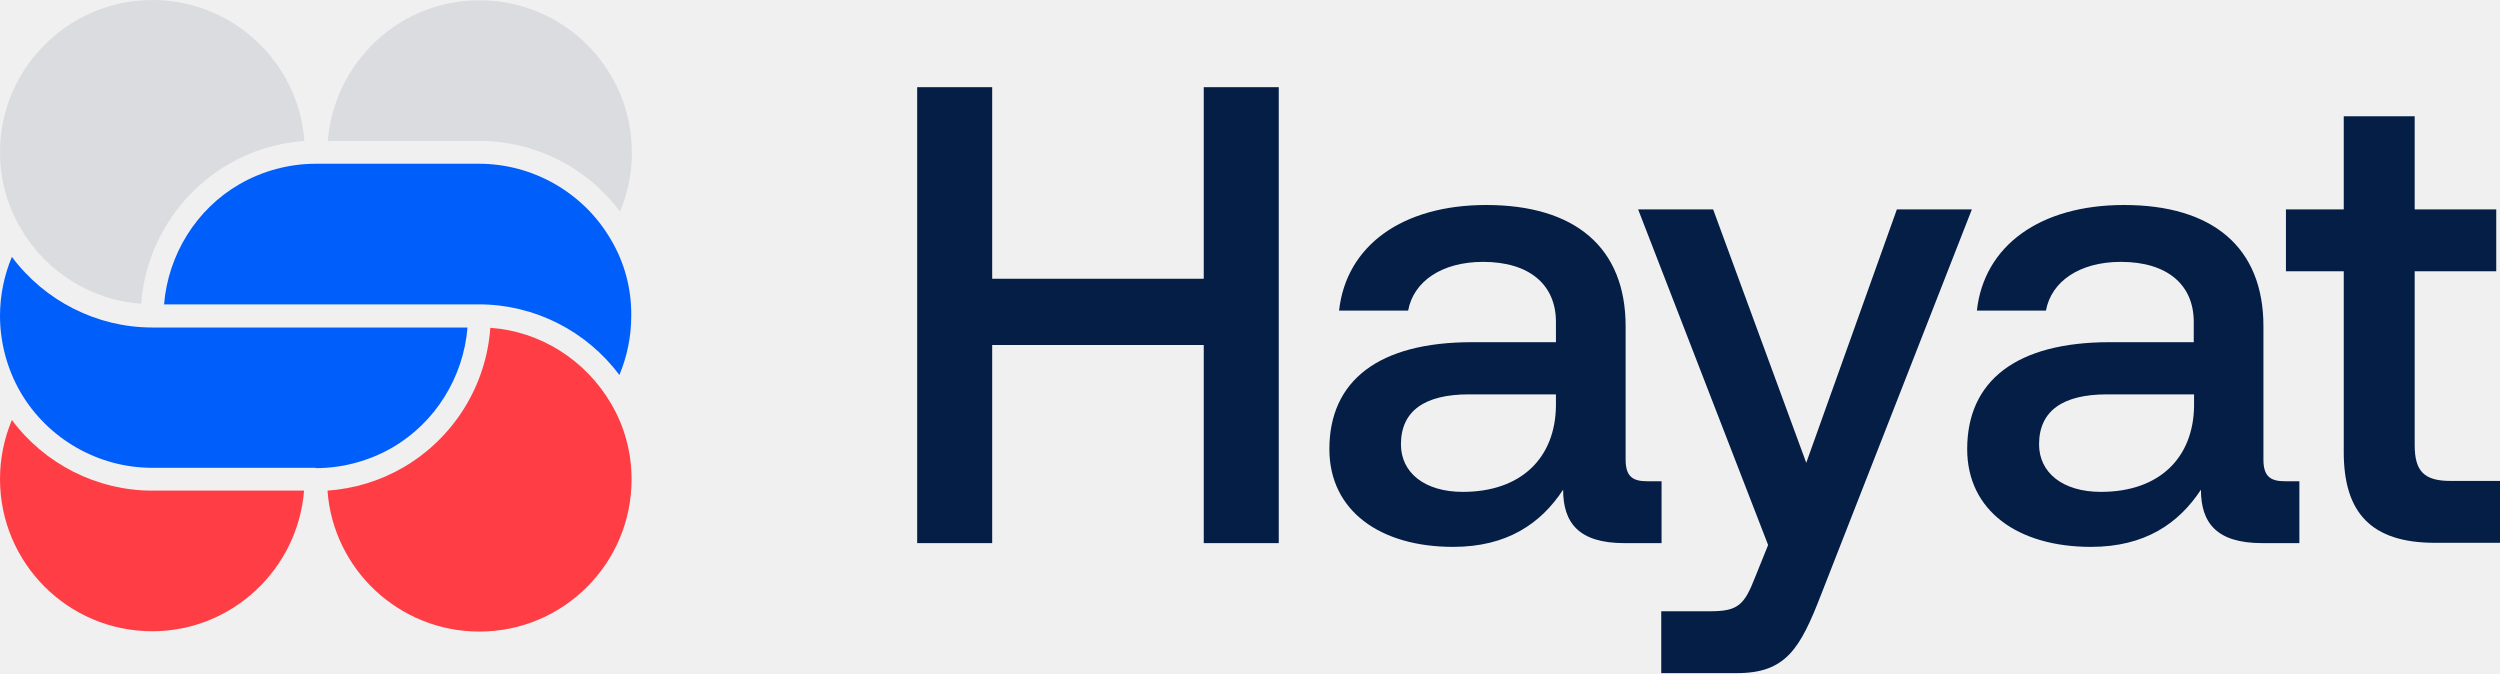
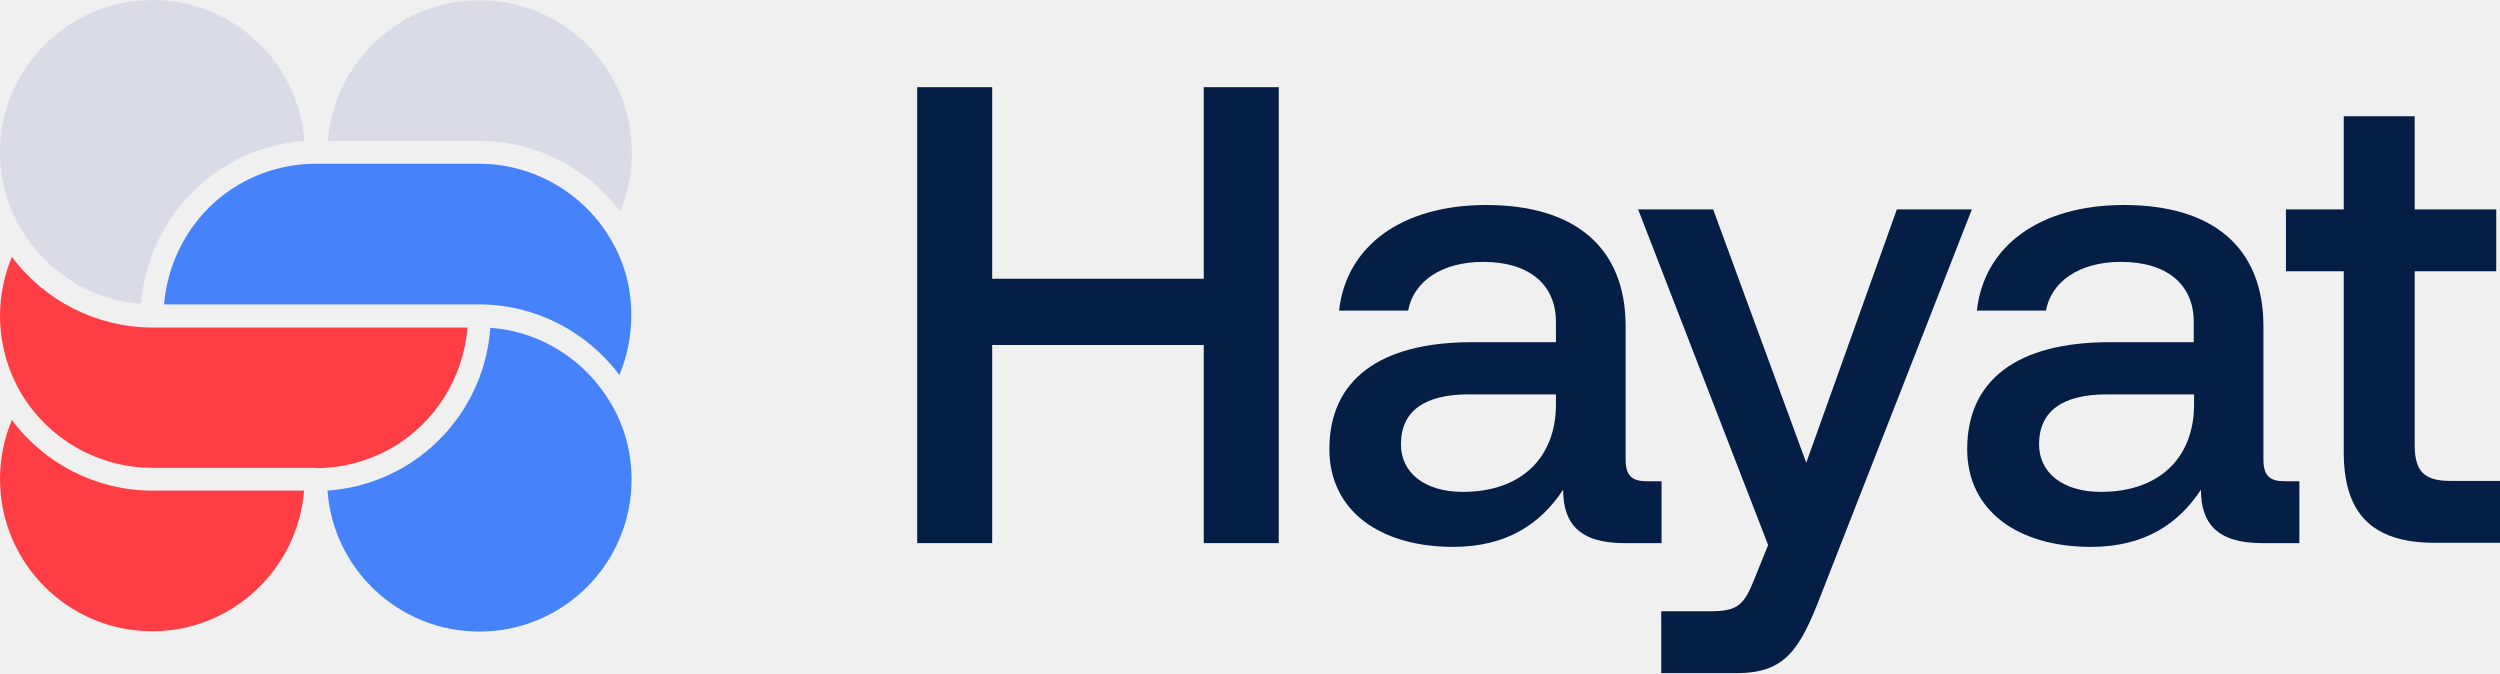
<svg xmlns="http://www.w3.org/2000/svg" version="1.1" id="Layer_1" x="0px" y="0px" viewBox="0 0 800 215.4" style="enable-background:new 0 0 800 215.4;" xml:space="preserve">
  <style type="text/css">
	.st0{display:none;}
	.st1{display:inline;}
	.st2{fill:#E6E8ED;}
	.st3{fill:#FFFFFF;}
	.st4{fill:#FA9CA3;}
	.st5{fill:#FC273F;}
	.st6{fill:#C1C6D8;}
	.st7{fill:#4244D5;}
	.st8{fill:#4682FA;}
	.st9{fill:#FF3D45;}
- 	.st10{fill:#005EFB;}
- 	.st11{fill:#DBDCE0;}
- 	.st12{fill:#041E46;}
+ 	.st10{fill:#D9DCE6;}
+ 	.st11{fill:#041E46;}
</style>
  <g id="Layer_1_1_" class="st0">
    <g id="bg" class="st1">
      <rect x="-1409.3" y="-1995.2" class="st2" width="6000" height="4000" />
    </g>
    <g id="lockup" class="st1">
      <g>
        <g>
          <path class="st3" d="M1213.7-300.8h135v252.9h250.2v-252.9h135v630h-135V69.1h-250.2v260.1h-135V-300.8z" />
          <path class="st3" d="M2158.7-133.4h111.6v462.6h-112.5l-10.8-64.8c-30.6,38.7-76.5,69.3-142.2,69.3      c-124.2,0.9-215.1-90-215.1-236.7c0-143.1,90.9-236.7,214.2-236.7c65.7,0,112.5,27.9,142.2,67.5L2158.7-133.4z M2145.2,98.8      c0-79.2-43.2-134.1-112.5-134.1s-113.4,54.9-113.4,134.1c0,78.3,44.1,132.3,113.4,132.3S2145.2,177.1,2145.2,98.8z" />
          <path class="st3" d="M2641.2-133.4h126.9v453.6c0,108.9-65.7,194.4-232.2,194.4c-122.4,0-206.1-54.9-211.5-161.1h127.8      c10.8,43.2,41.4,64.8,94.5,64.8c60.3,0,97.2-34.2,97.2-98.1v-57.6c-30.6,38.7-68.4,66.6-135,66.6c-95.4,0-183.6-45-183.6-212.4      v-250.2h126.9v234.9c0,81,27.9,121.5,90,121.5s99-45.9,99-130.5L2641.2-133.4L2641.2-133.4z" />
          <path class="st3" d="M3178-133.4h111.6v462.6h-112.5l-10.8-64.8c-30.6,38.7-76.5,69.3-142.2,69.3      c-124.2,0.9-215.1-90-215.1-236.7c0-143.1,90.9-236.7,214.2-236.7c65.7,0,112.5,27.9,142.2,67.5L3178-133.4z M3164.5,98.8      c0-79.2-43.2-134.1-112.5-134.1s-113.4,54.9-113.4,134.1c0,78.3,44.1,132.3,113.4,132.3S3164.5,177.1,3164.5,98.8z" />
          <path class="st3" d="M3385.7-26.3h-76.5v-107.1h76.5V-263h126.9v129.6h106.2v107.1h-106.2v202.5c0,32.4,12.6,45.9,45.9,45.9h63      v107.1H3518c-88.2,0-132.3-44.1-132.3-132.3V-26.3L3385.7-26.3z" />
        </g>
      </g>
      <g>
        <polygon class="st4" points="590.7,-145.2 590.7,154.8 590.7,454.8 890.7,454.8 890.7,154.8 890.7,-145.2    " />
        <path class="st5" d="M890.7,454.8h-300v-300l0,0C756.4,154.8,890.7,289.1,890.7,454.8L890.7,454.8z" />
        <polygon class="st6" points="290.7,-445.2 -9.3,-445.2 -9.3,-445.2 -9.3,-445.2 -9.3,-445.2 -9.3,-145.2 -9.3,-145.2 -9.3,154.8      290.7,154.8 290.7,-145.2 290.7,-145.2 290.7,-145.2    " />
        <path class="st3" d="M-9.3-445.2h300v300l0,0C125-145.2-9.3-279.5-9.3-445.2L-9.3-445.2z" />
        <path class="st7" d="M290.7-145.2L290.7-145.2c-165.7,0-300,134.3-300,300l0,0l0,0v300h300v-300h300v-300L290.7-145.2     L290.7-145.2z" />
        <path class="st5" d="M290.7,454.8h-300v-300l0,0C156.4,154.8,290.7,289.1,290.7,454.8L290.7,454.8z" />
        <path class="st8" d="M590.7-445.2v300l0,0c-165.7,0-300,134.3-300,300l0,0h300l0,0c165.7,0,300-134.3,300-300l0,0     C725-145.2,590.7-279.5,590.7-445.2z" />
        <path class="st3" d="M590.7-445.2c0,165.7,134.3,300,300,300l0,0v-300H590.7z" />
      </g>
    </g>
    <g id="grid" class="st1">
	</g>
    <g class="st1">
      <g>
        <path class="st3" d="M1634.9,92.1L1634.9,92.1c-16.9-29.1-47.1-47.9-80.2-50.3c-2.6,38.4-24.4,73.4-58,93     c-15.4,9-32.6,14-50.3,15.4c3.7,52.4,47.7,93.7,100.9,93.7c55.9,0,101.2-45.3,101.2-101.2C1648.7,124.9,1643.9,107.4,1634.9,92.1     z" />
        <path class="st3" d="M1438.7,135c17.7,0,35.2-4.8,50.6-13.5c28.9-16.7,47.7-46.9,50.3-80h-209.7c-36.8,0-71.5-17.7-93.2-46.9     c-5.4,12.5-8,25.7-8,39.2c0,17.7,4.8,35.2,13.5,50.6c18,31.2,51.6,50.6,87.7,50.6h101.2H1438.7L1438.7,135z" />
        <path class="st3" d="M1329.9,150.1c-36.8,0-71.5-17.7-93.2-46.9c-5.4,12.4-8,25.7-8,39.2c0,55.9,45.3,101.2,101.2,101.2     c53.2,0,96.9-41.3,100.9-93.5H1329.9z" />
        <path class="st3" d="M1242.5-24.5L1242.5-24.5c16.7,29.1,47.1,47.9,80.2,50.3c2.6-38.4,24.4-73.4,58-93c15.4-9,32.6-14,50.3-15.4     c-3.7-52.3-47.6-93.6-100.9-93.6c-55.9,0-101.4,45.5-101.4,101.2C1228.7-57,1233.5-39.6,1242.5-24.5z" />
        <path class="st3" d="M1634.9-16.8c-18-31.2-51.6-50.6-87.7-50.6h-100.8h-7.7c-17.7,0-35.2,4.8-50.6,13.5     c-28.9,16.7-47.7,46.9-50.3,80h209.5c36.8,0,71.5,17.7,93.2,46.9c5.3-12.4,7.9-25.7,7.9-39.2C1648.7,16.1,1643.9-1.4,1634.9-16.8     L1634.9-16.8z" />
        <path class="st3" d="M1547.5-82.5c36.8,0,71.5,17.7,93.2,46.9c5.3-12.4,7.9-25.7,7.9-39.2c0.1-55.9-45.2-101.1-101.1-101.1     c-53.2-0.3-96.9,41-100.9,93.5L1547.5-82.5L1547.5-82.5L1547.5-82.5z" />
      </g>
      <g>
        <path class="st3" d="M1761.5-165.9h38.2v71.7h70.9v-71.7h38.2V12.6h-38.2v-73.7h-70.9v73.7h-38.2V-165.9z" />
        <path class="st3" d="M2030.5-118.5h31.6v131h-31.9l-3.1-18.4c-8.7,11-21.7,19.6-40.3,19.6c-35.2,0.3-60.9-25.5-60.9-67.1     c0-40.5,25.8-67.1,60.7-67.1c18.6,0,31.9,7.9,40.3,19.1L2030.5-118.5z M2026.7-52.7c0-22.4-12.2-38-31.9-38s-32.1,15.6-32.1,38     c0,22.2,12.5,37.5,32.1,37.5S2026.7-30.5,2026.7-52.7z" />
        <path class="st3" d="M2168.4-118.5h35.9V10c0,30.9-18.6,55.1-65.8,55.1c-34.7,0-58.4-15.6-59.9-45.6h36.2     c3.1,12.2,11.7,18.4,26.8,18.4c17.1,0,27.5-9.7,27.5-27.8V-6.2c-8.7,11-19.4,18.9-38.2,18.9c-27,0-52-12.7-52-60.2v-71h35.9V-52     c0,22.9,7.9,34.4,25.5,34.4s28-13,28-37L2168.4-118.5L2168.4-118.5z" />
        <path class="st3" d="M2321.8-118.5h31.6v131h-31.9l-3.1-18.4c-8.7,11-21.7,19.6-40.3,19.6c-35.2,0.3-60.9-25.5-60.9-67.1     c0-40.5,25.8-67.1,60.7-67.1c18.6,0,31.9,7.9,40.3,19.1L2321.8-118.5z M2318-52.7c0-22.4-12.2-38-31.9-38s-32.1,15.6-32.1,38     c0,22.2,12.5,37.5,32.1,37.5S2318-30.5,2318-52.7z" />
        <path class="st3" d="M2381.9-88.1h-21.7v-30.4h21.7v-36.7h35.9v36.7h30.1v30.3h-30.1v57.4c0,9.2,3.6,13,13,13h17.8v30.3h-29.3     c-25,0-37.5-12.5-37.5-37.5L2381.9-88.1L2381.9-88.1z" />
      </g>
      <g>
        <path class="st3" d="M1761.9,148.7V86.4h40v8.9h-29.7v16h14.8c12.4,0,20.8,6,20.8,18.6c0,12.1-8.4,18.8-20.7,18.8L1761.9,148.7     L1761.9,148.7z M1772.1,139.9h13.9c7,0,11.3-3.8,11.3-9.9c0-6.1-4.4-9.9-11.3-9.9h-13.9V139.9z" />
        <path class="st3" d="M1809.8,148.7v-8.5h1.6c4.7,0,6.6-2.9,6.6-15.2v-21.9h36.2v45.6h-9.6v-37.1h-17.5v13.8     c0,18.1-4.6,23.3-14.2,23.3H1809.8L1809.8,148.7z" />
        <path class="st3" d="M1898.5,103.2h8.4v45.6h-8.5l-1.1-6.9c-2.9,4.1-7.7,7.5-14.9,7.5c-12.4,0-21.5-8.7-21.5-23.3     c0-14.1,9.2-23.3,21.5-23.3c7.1,0,11.9,3,14.9,7.2L1898.5,103.2z M1897.4,126.1c0-9-5.3-15.3-13.3-15.3s-13.3,6.2-13.3,15.1     c0,9,5.3,15.2,13.3,15.2C1892.1,141.2,1897.4,134.9,1897.4,126.1z" />
        <path class="st3" d="M1915.7,148.7v-45.6h30.3v8.5h-20.6v37.1H1915.7z" />
        <path class="st3" d="M1948,125.9c0-13.9,9.3-23.3,23.2-23.3s23.2,9.4,23.2,23.3c0,14-9.3,23.3-23.2,23.3     C1957.4,149.3,1948,139.9,1948,125.9z M1984.7,125.9c0-8.8-5.3-15.1-13.4-15.1s-13.4,6.3-13.4,15.1s5.3,15.1,13.4,15.1     C1979.4,141.1,1984.7,134.8,1984.7,125.9z" />
        <path class="st3" d="M2012.1,148.7v-37.1h-15.5v-8.5h40.6v8.5h-15.5v37.1H2012.1z" />
        <path class="st3" d="M2041.7,148.7v-45.6h19.8c11.8,0,17.7,4.4,17.7,12.1c0,6.1-3.7,9-8,9.9c5.8,0.9,9.6,4.1,9.6,10.5     c0,8.8-6.4,13.1-19,13.1L2041.7,148.7L2041.7,148.7z M2051.2,122.2h10.7c5.3,0,7.7-2.2,7.7-5.9c0-3.9-2.4-5.9-7.7-5.9h-10.7     V122.2z M2051.2,141.4h11.5c5.4,0,8.5-2,8.5-6.1c0-4-3-6.2-8.5-6.2h-11.6L2051.2,141.4L2051.2,141.4z" />
        <path class="st3" d="M2085.2,125.9c0-13.9,9.3-23.3,23.2-23.3s23.2,9.4,23.2,23.3c0,14-9.3,23.3-23.2,23.3     C2094.5,149.3,2085.2,139.9,2085.2,125.9z M2121.9,125.9c0-8.8-5.3-15.1-13.4-15.1c-8.1,0-13.4,6.3-13.4,15.1s5.3,15.1,13.4,15.1     C2116.5,141.1,2121.9,134.8,2121.9,125.9z" />
        <path class="st3" d="M2184.3,125.9c0,14.1-9.1,23.3-21.5,23.3c-7,0-11.9-2.8-14.8-6.9v24.2h-9.6v-63.4h8.4l1.2,6.8     c3-4,7.7-7.3,14.9-7.3C2175.2,102.6,2184.3,111.3,2184.3,125.9z M2174.5,125.9c0-9-5.3-15.1-13.4-15.1c-8,0-13.3,6.1-13.3,15     c0,9.1,5.3,15.4,13.3,15.4S2174.5,134.8,2174.5,125.9z" />
        <path class="st3" d="M2191,148.7v-45.6h9.3v31.7l24.6-31.6h8.5v45.6h-9.3v-31.7l-24.7,31.7h-8.4L2191,148.7L2191,148.7z" />
        <path class="st3" d="M2253.4,148.7v-37.1h-15.5v-8.5h40.6v8.5H2263v37.1H2253.4z" />
        <path class="st3" d="M2280.6,126c0-14.1,9-23.4,22.4-23.4c13.2,0,22,8.4,22.3,21.7c0,1.2-0.1,2.4-0.3,3.6h-34.3v0.6     c0.3,7.7,5.2,12.8,12.7,12.8c5.9,0,10.1-2.9,11.5-8h9.6c-1.6,9-9.3,15.8-20.6,15.8C2289.6,149.3,2280.6,140,2280.6,126z      M2315.4,121c-0.8-6.8-5.5-10.6-12.2-10.6c-6.1,0-11.4,4.1-12.1,10.6H2315.4z" />
        <path class="st3" d="M2327.4,148.7v-8.5h1.6c4.7,0,6.6-2.9,6.6-15.2v-21.9h36.2v45.6h-9.6v-37.1h-17.5v13.8     c0,18.1-4.6,23.3-14.2,23.3H2327.4L2327.4,148.7z" />
        <path class="st3" d="M2380.6,148.7v-45.6h9.6v14.2h11.3c11.5,0,18.2,5.9,18.2,15.8c0,9.8-6.7,15.7-18.2,15.7L2380.6,148.7     L2380.6,148.7L2380.6,148.7z M2390.3,141.1h9.7c6.5,0,10-2.9,10-8c0-5.3-3.5-8.1-10-8.1h-9.7V141.1z" />
        <path class="st3" d="M2457.6,103.2h9.6v45.6h-9.6v-18.9h-22.7v18.9h-9.6v-45.6h9.6v18.2h22.7V103.2z" />
        <path class="st3" d="M2476,148.7v-45.6h9.6v14.2h10.6c11.5,0,18.2,5.9,18.2,15.8c0,9.8-6.8,15.7-18.2,15.7L2476,148.7L2476,148.7     L2476,148.7z M2485.6,141.1h9c6.5,0,10.1-2.9,10.1-8c0-5.3-3.6-8.1-10.1-8.1h-9V141.1z M2521.2,148.7v-45.6h9.6v45.6H2521.2z" />
        <path class="st3" d="M2539.7,148.7v-45.6h9.3v31.7l24.6-31.6h8.5v45.6h-9.3v-31.7l-24.7,31.7h-8.4L2539.7,148.7L2539.7,148.7z      M2547,85.8h7.4c0,4.1,1.8,6.6,6.4,6.6c4.7,0,6.6-2.5,6.6-6.6h7.4c-0.2,8.2-5.3,12.5-14.1,12.5C2552,98.3,2547.2,94,2547,85.8z" />
        <path class="st3" d="M1800.4,229.7v7.6h-9.8v-7.6c-19.1-0.9-31.2-10.9-31.2-27.1s11.9-26.3,31.2-27.1v-7.6h9.8v7.5     c19.1,1,31.1,10.9,31.1,27.2C1831.5,218.8,1819.7,228.7,1800.4,229.7z M1790.6,221.3v-37.4c-13.8,0.8-20.9,7.6-20.9,18.7     C1769.7,213.6,1776.7,220.4,1790.6,221.3z M1800.4,221.3c13.8-0.8,20.9-7.7,20.9-18.7s-7-17.8-20.9-18.6V221.3z" />
        <path class="st3" d="M1836.4,210.9c0-13.9,9.3-23.3,23.2-23.3s23.2,9.4,23.2,23.3c0,14-9.3,23.3-23.2,23.3     C1845.7,234.3,1836.4,224.9,1836.4,210.9z M1873,210.9c0-8.8-5.3-15.1-13.4-15.1s-13.4,6.3-13.4,15.1s5.3,15.1,13.4,15.1     C1867.7,226.1,1873,219.8,1873,210.9z" />
        <path class="st3" d="M1921.8,188.2h9.6v45.6h-9.6v-18.9h-22.7v18.9h-9.6v-45.6h9.6v18.2h22.7V188.2z" />
        <path class="st3" d="M1982.2,225.3h7.4v20.5h-9.4v-12h-34.8v12h-9.4v-20.5h4.7c3.2-2.1,4.9-5.3,4.9-18.3v-18.8h36.7L1982.2,225.3     L1982.2,225.3z M1972.6,225.3v-28.7h-18V208c0,9.1-1.1,14-3.1,17.3H1972.6L1972.6,225.3z" />
        <path class="st3" d="M2039.1,188.2l-13.7,22.8l13.7,22.8h-9.7l-13.8-22.8l13.8-22.8H2039.1z M2059.4,188.2l-13.7,22.8l13.7,22.8     h-9.7l-13.9-22.8l13.9-22.8H2059.4L2059.4,188.2z" />
        <path class="st3" d="M2083.8,201.9l-19.5-30.4h12.1l14,22.2l14.2-22.2h11.6l-19.5,30l20.7,32.3h-12.2l-15.2-24l-15.3,23.9h-11.6     L2083.8,201.9z" />
        <path class="st3" d="M2154.4,188.2h8.4v45.6h-8.5l-1.1-6.9c-2.9,4.1-7.7,7.5-14.9,7.5c-12.4,0-21.5-8.7-21.5-23.3     c0-14.1,9.2-23.3,21.5-23.3c7.1,0,11.9,3,14.9,7.2L2154.4,188.2z M2153.2,211.1c0-9-5.3-15.3-13.3-15.3s-13.3,6.2-13.3,15.1     c0,9,5.3,15.2,13.3,15.2C2148,226.2,2153.2,219.9,2153.2,211.1z" />
        <path class="st3" d="M2171.6,233.7v-45.6h9.3v31.7l24.6-31.6h8.5v45.6h-9.3v-31.7l-24.7,31.7L2171.6,233.7L2171.6,233.7z      M2178.9,170.8h7.4c0,4.1,1.8,6.6,6.4,6.6c4.7,0,6.6-2.5,6.6-6.6h7.4c-0.2,8.2-5.3,12.5-14.1,12.5     C2183.9,183.3,2179.1,179,2178.9,170.8z" />
        <path class="st3" d="M2258.2,188.2h8.4v45.6h-8.5l-1.1-6.9c-2.9,4.1-7.7,7.5-14.9,7.5c-12.4,0-21.5-8.7-21.5-23.3     c0-14.1,9.2-23.3,21.5-23.3c7.1,0,11.9,3,14.9,7.2L2258.2,188.2z M2257.1,211.1c0-9-5.3-15.3-13.3-15.3s-13.3,6.2-13.3,15.1     c0,9,5.3,15.2,13.3,15.2C2251.8,226.2,2257.1,219.9,2257.1,211.1z" />
        <path class="st3" d="M2286.6,233.7v-37.1h-15.5v-8.5h40.6v8.5h-15.5v37.1L2286.6,233.7L2286.6,233.7z" />
        <path class="st3" d="M2315.3,188.2h9.7l13.9,22.8l-13.9,22.8h-9.7L2329,211L2315.3,188.2z M2335.6,188.2h9.7l13.8,22.8     l-13.8,22.8h-9.7l13.6-22.8L2335.6,188.2z" />
      </g>
    </g>
  </g>
  <g>
    <g>
-       <path class="st9" d="M195.5,129.1L195.5,129.1c-8.2-14-22.7-23.1-38.6-24.2c-1.3,18.5-11.7,35.3-27.9,44.7    c-7.4,4.3-15.7,6.8-24.2,7.4c1.8,25.2,22.9,45.1,48.6,45.1c26.9,0,48.7-21.8,48.7-48.7C202.1,144.9,199.9,136.5,195.5,129.1z" />
-       <path class="st10" d="M101.1,149.8c8.5,0,17-2.3,24.3-6.5c13.9-8,22.9-22.6,24.2-38.5H48.7c-17.7,0-34.4-8.5-44.9-22.6    C1.3,88.2,0,94.6,0,101.1c0,8.5,2.3,17,6.5,24.3c8.7,15,24.9,24.3,42.2,24.3h48.7h3.7V149.8z" />
+       <path class="st8" d="M195.5,129.1L195.5,129.1c-8.2-14-22.7-23.1-38.6-24.2c-1.3,18.5-11.7,35.3-27.9,44.7    c-7.4,4.3-15.7,6.8-24.2,7.4c1.8,25.2,22.9,45.1,48.6,45.1c26.9,0,48.7-21.8,48.7-48.7C202.1,144.9,199.9,136.5,195.5,129.1z" />
+       <path class="st9" d="M101.1,149.8c8.5,0,17-2.3,24.3-6.5c13.9-8,22.9-22.6,24.2-38.5H48.7c-17.7,0-34.4-8.5-44.9-22.6    C1.3,88.2,0,94.6,0,101.1c0,8.5,2.3,17,6.5,24.3c8.7,15,24.9,24.3,42.2,24.3h48.7h3.7V149.8z" />
      <path class="st9" d="M48.7,157c-17.7,0-34.4-8.5-44.9-22.6c-2.5,6-3.8,12.4-3.8,18.9C0,180.2,21.8,202,48.7,202    c25.6,0,46.6-19.9,48.6-45H48.7z" />
-       <path class="st11" d="M6.6,73L6.6,73c8,14,22.7,23.1,38.6,24.2c1.3-18.4,11.8-35.3,28-44.7c7.4-4.3,15.7-6.8,24.2-7.4    C95.6,19.9,74.4,0,48.8,0C21.9,0,0,21.9,0,48.7C0,57.4,2.3,65.8,6.6,73z" />
-       <path class="st10" d="M195.5,76.7c-8.7-15-24.9-24.3-42.2-24.3h-48.6H101c-8.5,0-17,2.3-24.3,6.5c-13.9,8-22.9,22.6-24.2,38.5    h100.8c17.7,0,34.4,8.5,44.9,22.6c2.5-6,3.8-12.4,3.8-18.9C202.1,92.5,199.9,84.1,195.5,76.7L195.5,76.7z" />
-       <path class="st11" d="M153.5,45.1c17.7,0,34.4,8.5,44.9,22.6c2.5-6,3.8-12.4,3.8-18.9c0-26.9-21.8-48.7-48.7-48.7    c-25.6-0.1-46.6,19.8-48.6,45C104.9,45.1,153.5,45.1,153.5,45.1z" />
+       <path class="st10" d="M6.6,73L6.6,73c8,14,22.7,23.1,38.6,24.2c1.3-18.4,11.8-35.3,28-44.7c7.4-4.3,15.7-6.8,24.2-7.4    C95.6,19.9,74.4,0,48.8,0C21.9,0,0,21.9,0,48.7C0,57.4,2.3,65.8,6.6,73z" />
+       <path class="st8" d="M195.5,76.7c-8.7-15-24.9-24.3-42.2-24.3h-48.6H101c-8.5,0-17,2.3-24.3,6.5c-13.9,8-22.9,22.6-24.2,38.5    h100.8c17.7,0,34.4,8.5,44.9,22.6c2.5-6,3.8-12.4,3.8-18.9C202.1,92.5,199.9,84.1,195.5,76.7L195.5,76.7z" />
+       <path class="st10" d="M153.5,45.1c17.7,0,34.4,8.5,44.9,22.6c2.5-6,3.8-12.4,3.8-18.9c0-26.9-21.8-48.7-48.7-48.7    c-25.6-0.1-46.6,19.8-48.6,45C104.9,45.1,153.5,45.1,153.5,45.1z" />
    </g>
    <g>
      <g>
        <g>
-           <polygon class="st12" points="293.5,27.9 317.5,27.9 317.5,89.2 385.2,89.2 385.2,27.9 409.2,27.9 409.2,173.8 385.2,173.8       385.2,110.4 317.5,110.4 317.5,173.8 293.5,173.8     " />
+           <polygon class="st11" points="293.5,27.9 317.5,27.9 317.5,89.2 385.2,89.2 385.2,27.9 409.2,27.9 409.2,173.8 385.2,173.8       385.2,110.4 317.5,110.4 317.5,173.8 293.5,173.8     " />
        </g>
        <g>
-           <path class="st12" d="M531.7,154.2v19.6h-11.9c-14.6,0-19.6-6.5-19.6-17.1c-7.1,10.8-17.9,18.3-35.2,18.3      c-23.3,0-39.6-11.5-39.6-31.3c0-21.9,15.8-34.2,45.6-34.2h26.9V103c0-11.9-8.5-19.2-23.3-19.2c-13.3,0-22.3,6.3-24,15.6h-22.1      c2.3-20.8,20.2-33.8,47.1-33.8c28.3,0,44.6,13.5,44.6,38.8v42.7c0,5.4,2.3,6.9,6.9,6.9h4.6L531.7,154.2L531.7,154.2z       M497.9,126.2H470c-14,0-21.7,5.2-21.7,16c0,9,7.5,15.2,19.8,15.2c18.8,0,29.6-11,29.8-27.5L497.9,126.2L497.9,126.2z" />
+           <path class="st11" d="M531.7,154.2v19.6h-11.9c-14.6,0-19.6-6.5-19.6-17.1c-7.1,10.8-17.9,18.3-35.2,18.3      c-23.3,0-39.6-11.5-39.6-31.3c0-21.9,15.8-34.2,45.6-34.2h26.9V103c0-11.9-8.5-19.2-23.3-19.2c-13.3,0-22.3,6.3-24,15.6h-22.1      c2.3-20.8,20.2-33.8,47.1-33.8c28.3,0,44.6,13.5,44.6,38.8v42.7c0,5.4,2.3,6.9,6.9,6.9h4.6L531.7,154.2L531.7,154.2z       M497.9,126.2H470c-14,0-21.7,5.2-21.7,16c0,9,7.5,15.2,19.8,15.2c18.8,0,29.6-11,29.8-27.5L497.9,126.2L497.9,126.2z" />
        </g>
        <g>
-           <path class="st12" d="M524.2,67h24l29.8,81.1L607,67h24l-48.3,123.4c-6.7,17.3-11.3,25-26.9,25h-24.2v-19.8h15.8      c8.8,0,10.8-2.1,14.2-10.8l4.2-10.4L524.2,67z" />
+           <path class="st11" d="M524.2,67h24l29.8,81.1L607,67h24l-48.3,123.4c-6.7,17.3-11.3,25-26.9,25h-24.2v-19.8h15.8      c8.8,0,10.8-2.1,14.2-10.8l4.2-10.4L524.2,67z" />
        </g>
        <g>
-           <path class="st12" d="M735.8,154.2v19.6h-11.9c-14.6,0-19.6-6.5-19.6-17.1c-7.1,10.8-17.9,18.3-35.2,18.3      c-23.3,0-39.6-11.5-39.6-31.3c0-21.9,15.8-34.2,45.6-34.2H702V103c0-11.9-8.5-19.2-23.3-19.2c-13.3,0-22.3,6.3-24,15.6h-22.1      c2.3-20.8,20.2-33.8,47.1-33.8c28.3,0,44.6,13.5,44.6,38.8v42.7c0,5.4,2.3,6.9,6.9,6.9h4.6V154.2z M702.1,126.2h-27.9      c-14,0-21.7,5.2-21.7,16c0,9,7.5,15.2,19.8,15.2c18.8,0,29.6-11,29.8-27.5L702.1,126.2L702.1,126.2z" />
+           <path class="st11" d="M735.8,154.2v19.6h-11.9c-14.6,0-19.6-6.5-19.6-17.1c-7.1,10.8-17.9,18.3-35.2,18.3      c-23.3,0-39.6-11.5-39.6-31.3c0-21.9,15.8-34.2,45.6-34.2H702V103c0-11.9-8.5-19.2-23.3-19.2c-13.3,0-22.3,6.3-24,15.6h-22.1      c2.3-20.8,20.2-33.8,47.1-33.8c28.3,0,44.6,13.5,44.6,38.8v42.7c0,5.4,2.3,6.9,6.9,6.9h4.6V154.2z M702.1,126.2h-27.9      c-14,0-21.7,5.2-21.7,16c0,9,7.5,15.2,19.8,15.2c18.8,0,29.6-11,29.8-27.5L702.1,126.2L702.1,126.2z" />
        </g>
        <g>
-           <path class="st12" d="M750,86.8h-18.5V67H750V37.2h22.7V67h26.1v19.8h-26.1v55.6c0,8.3,2.9,11.5,11.5,11.5H800v19.8h-20.8      c-20.4,0-29.2-9.6-29.2-29V86.8z" />
+           <path class="st11" d="M750,86.8h-18.5V67H750V37.2h22.7V67h26.1v19.8h-26.1v55.6c0,8.3,2.9,11.5,11.5,11.5H800v19.8h-20.8      c-20.4,0-29.2-9.6-29.2-29V86.8z" />
        </g>
      </g>
    </g>
  </g>
</svg>
